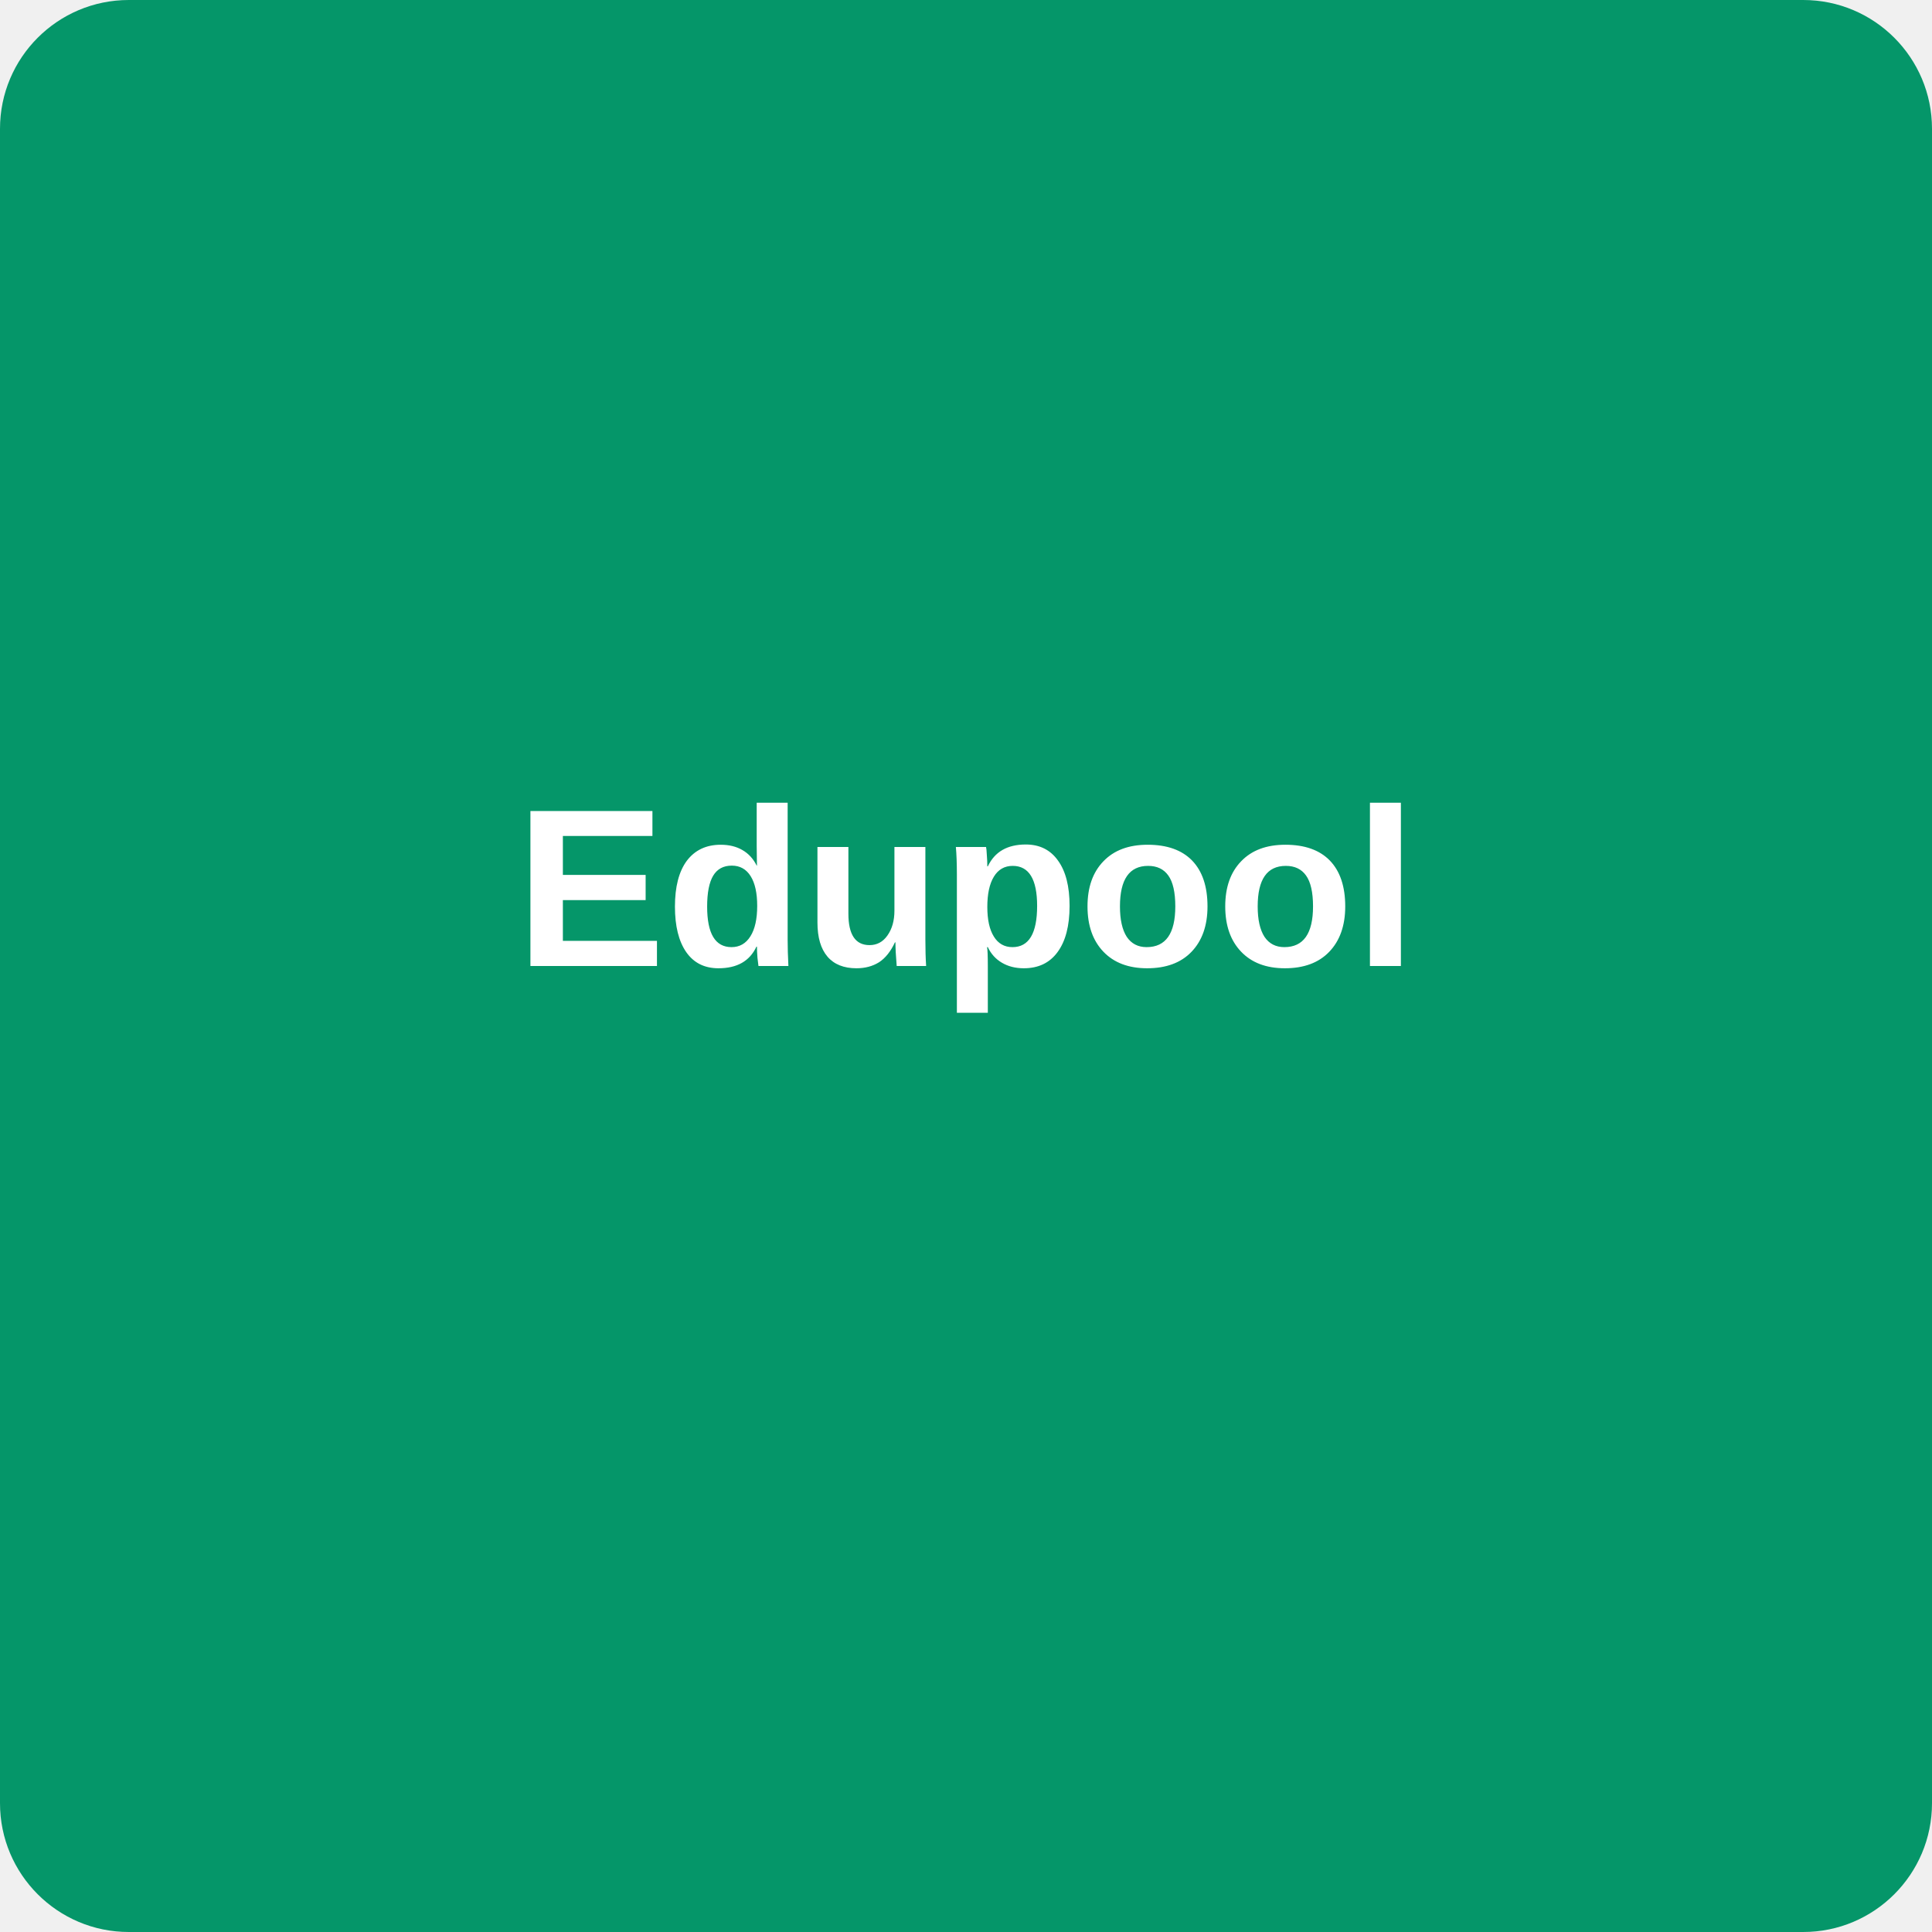
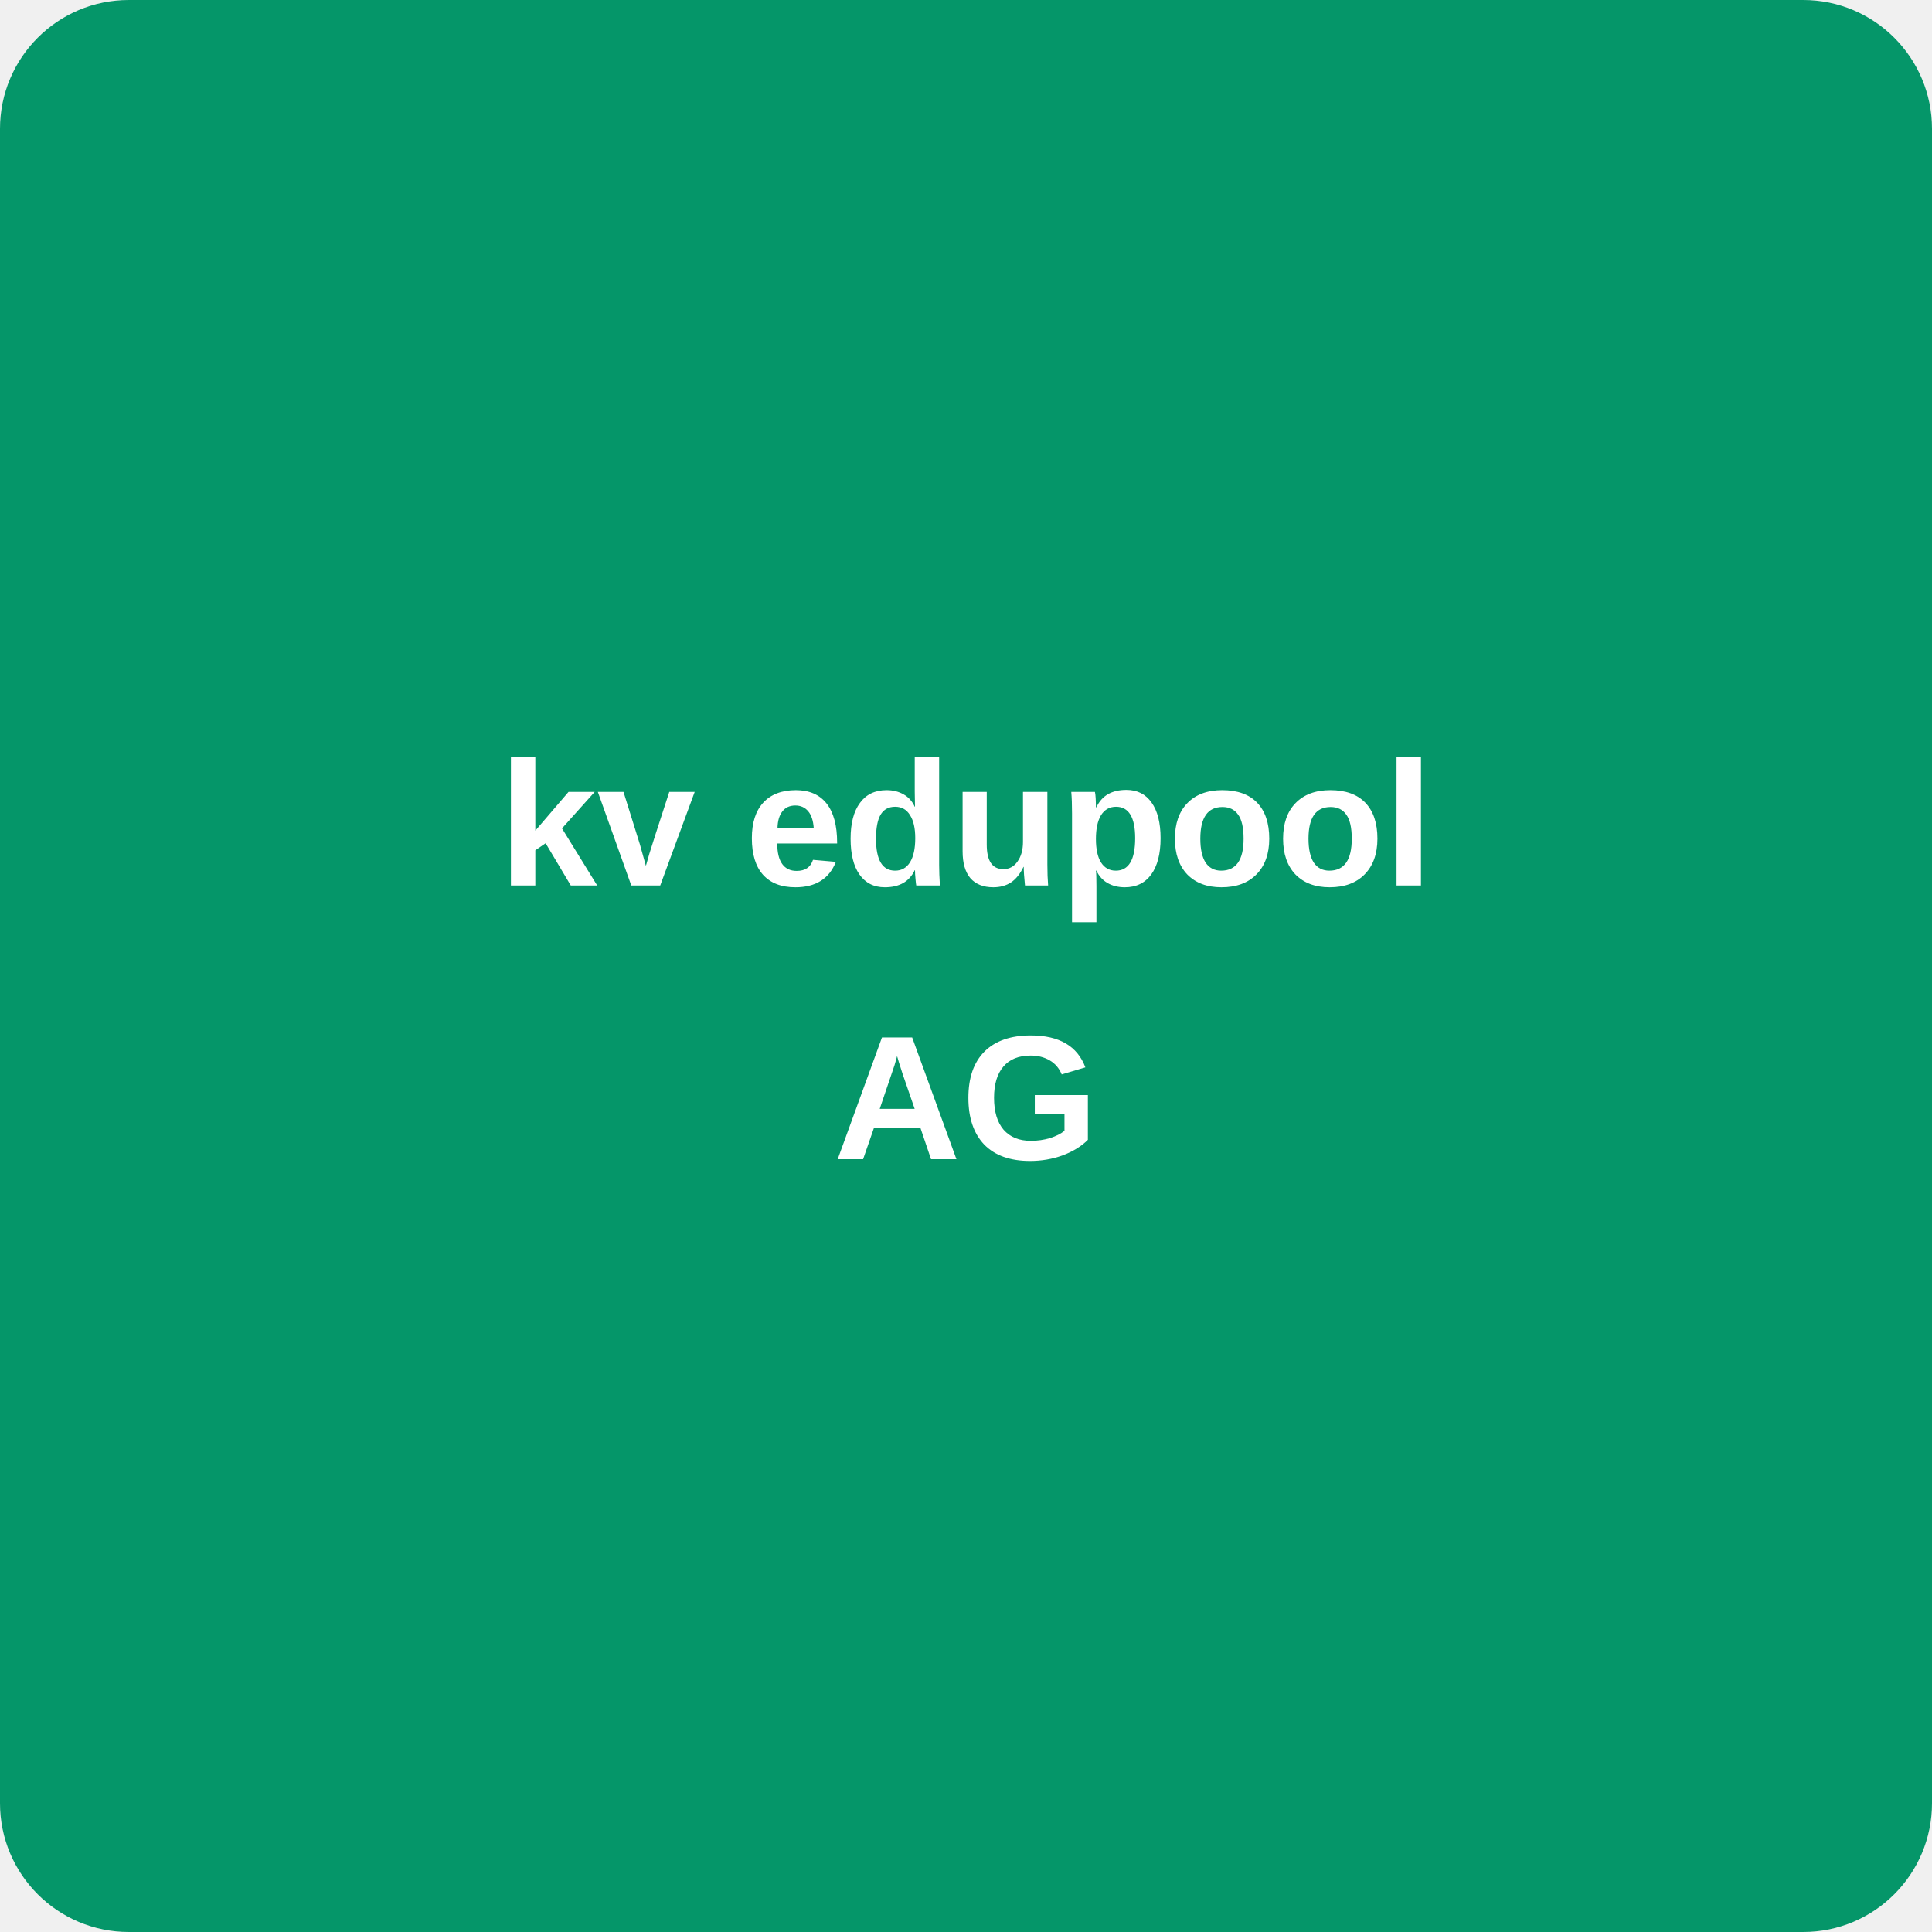
<svg xmlns="http://www.w3.org/2000/svg" width="120" height="120">
  <rect width="120" height="120" fill="#059669" rx="8" />
-   <text x="60" y="60" font-family="Arial, sans-serif" font-size="14" fill="#ffffff" text-anchor="middle" font-weight="bold">Edupool</text>
+   <text x="60" y="55" font-family="Arial, sans-serif" font-size="11" fill="#ffffff" text-anchor="middle" font-weight="bold">kv edupool</text>
+   <text x="60" y="72" font-family="Arial, sans-serif" font-size="11" fill="#ffffff" text-anchor="middle" font-weight="bold">AG</text>
</svg>
